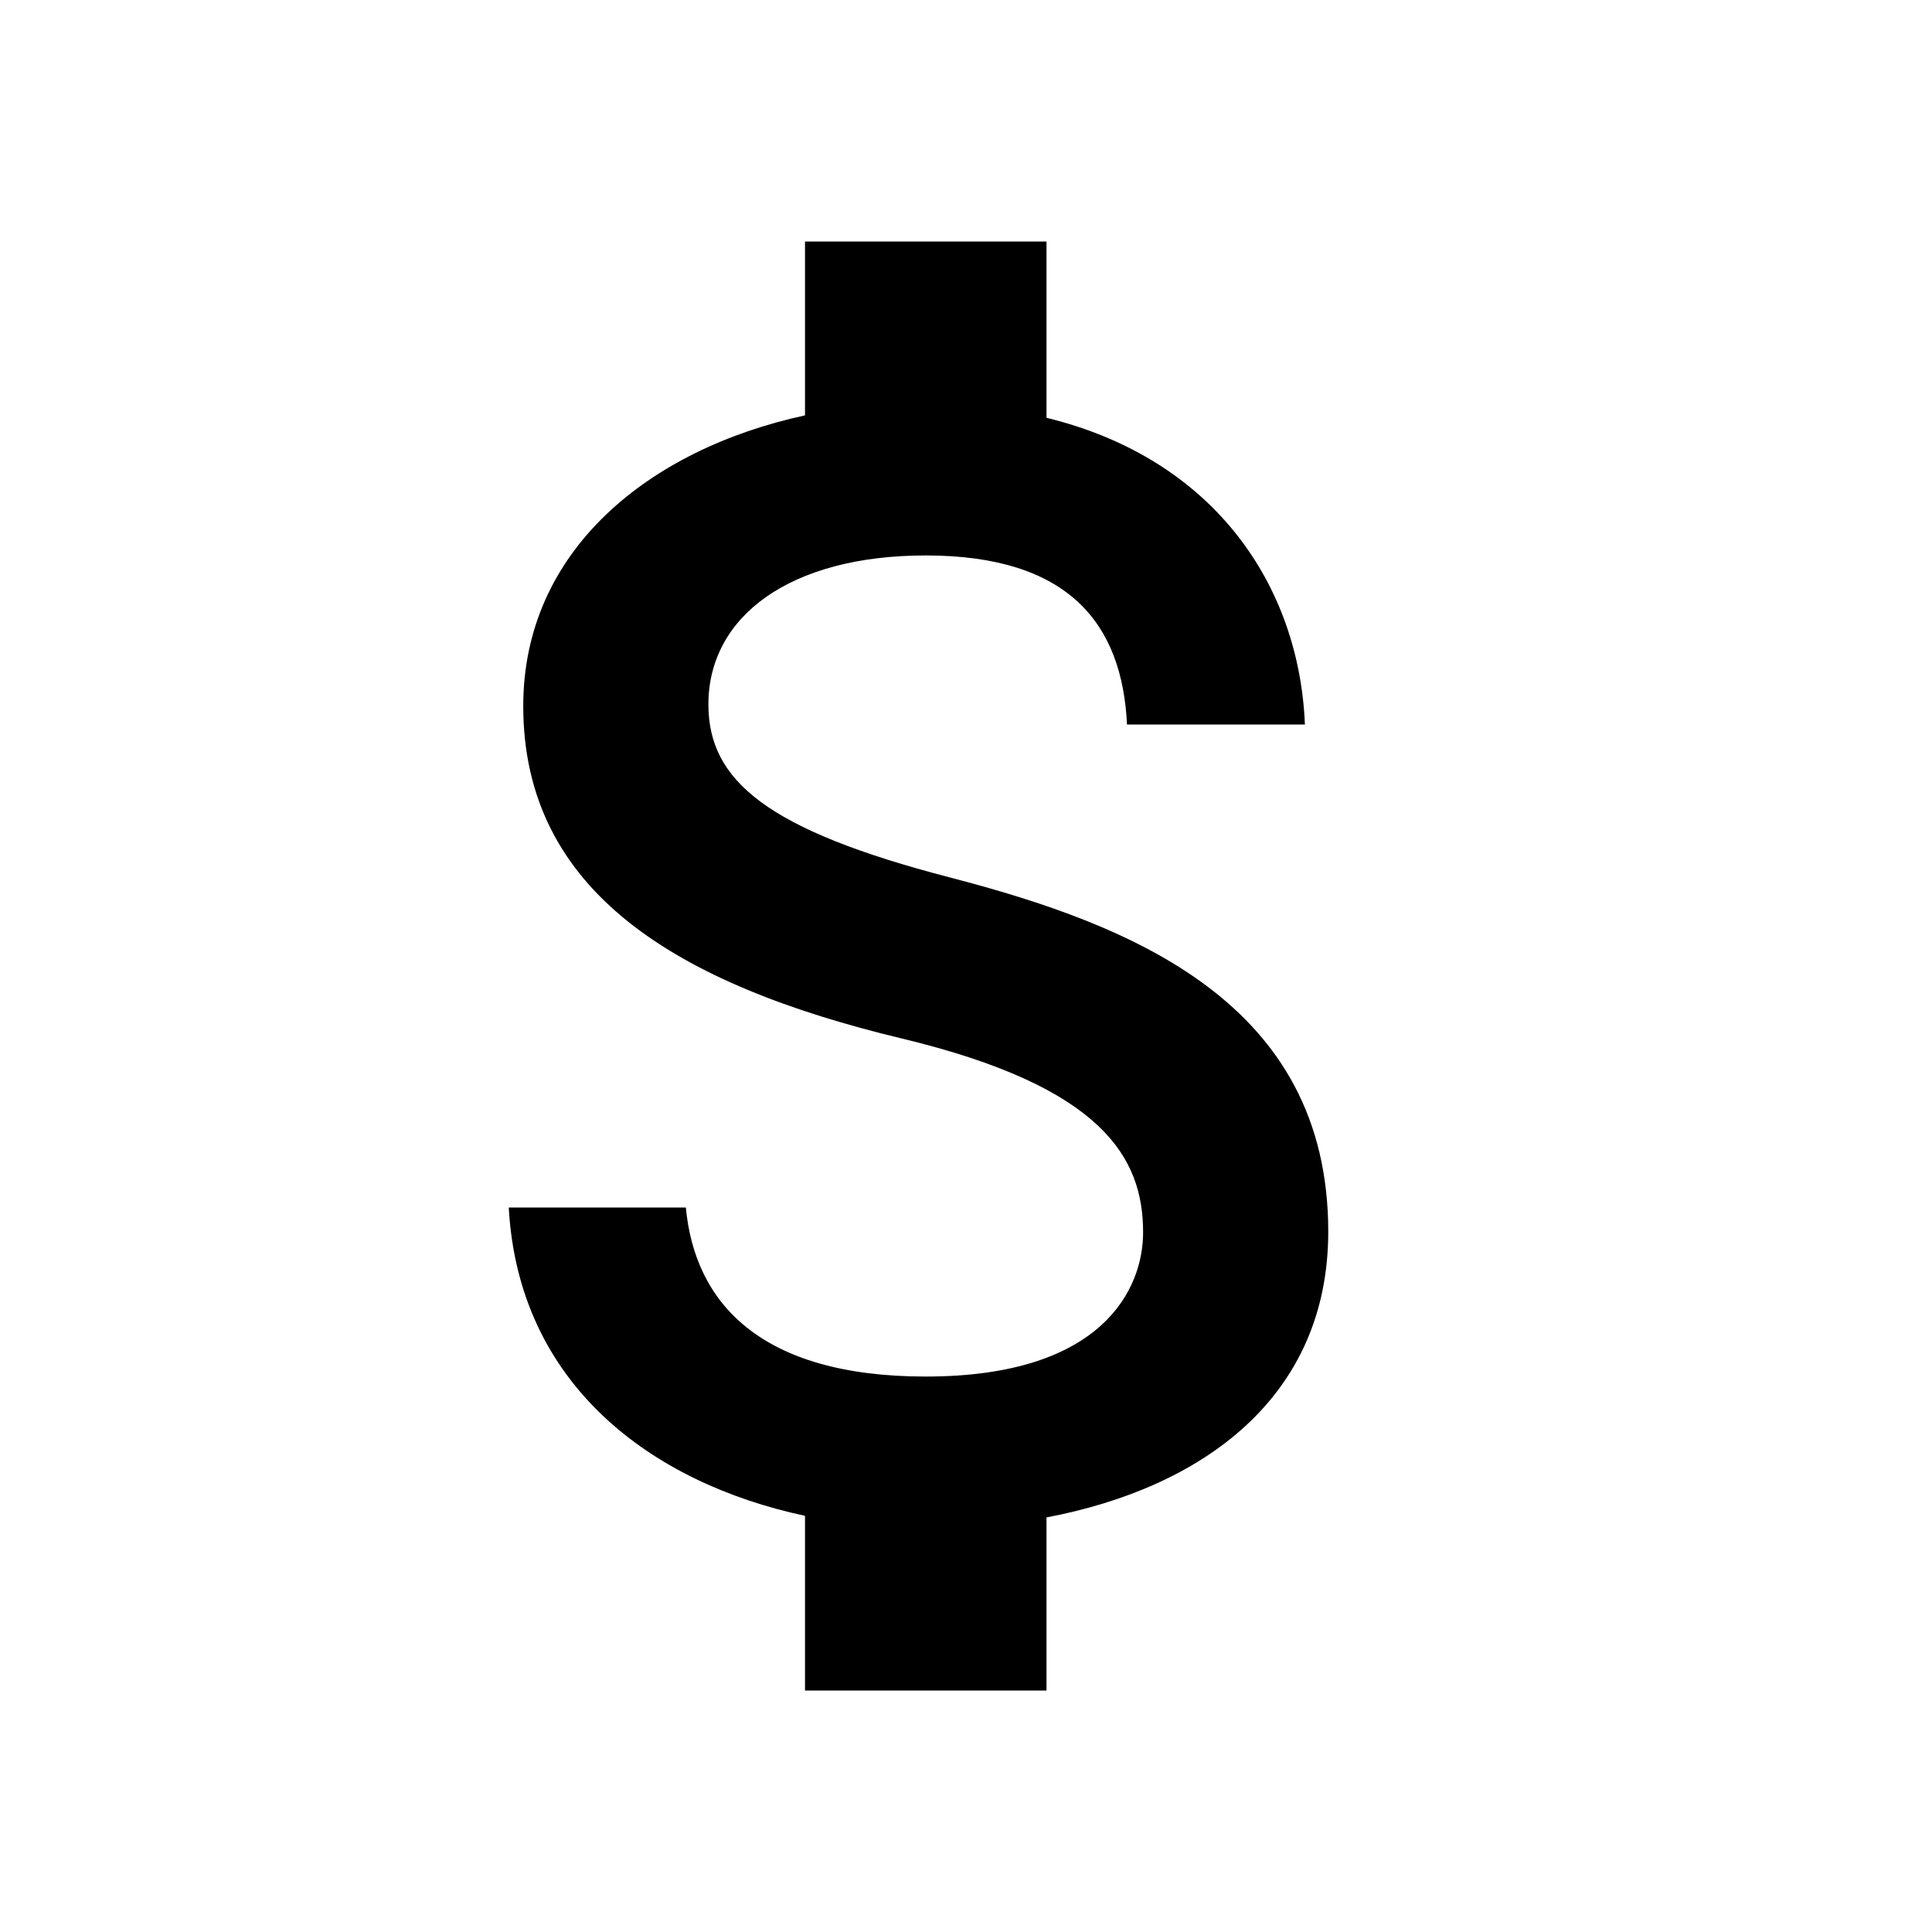
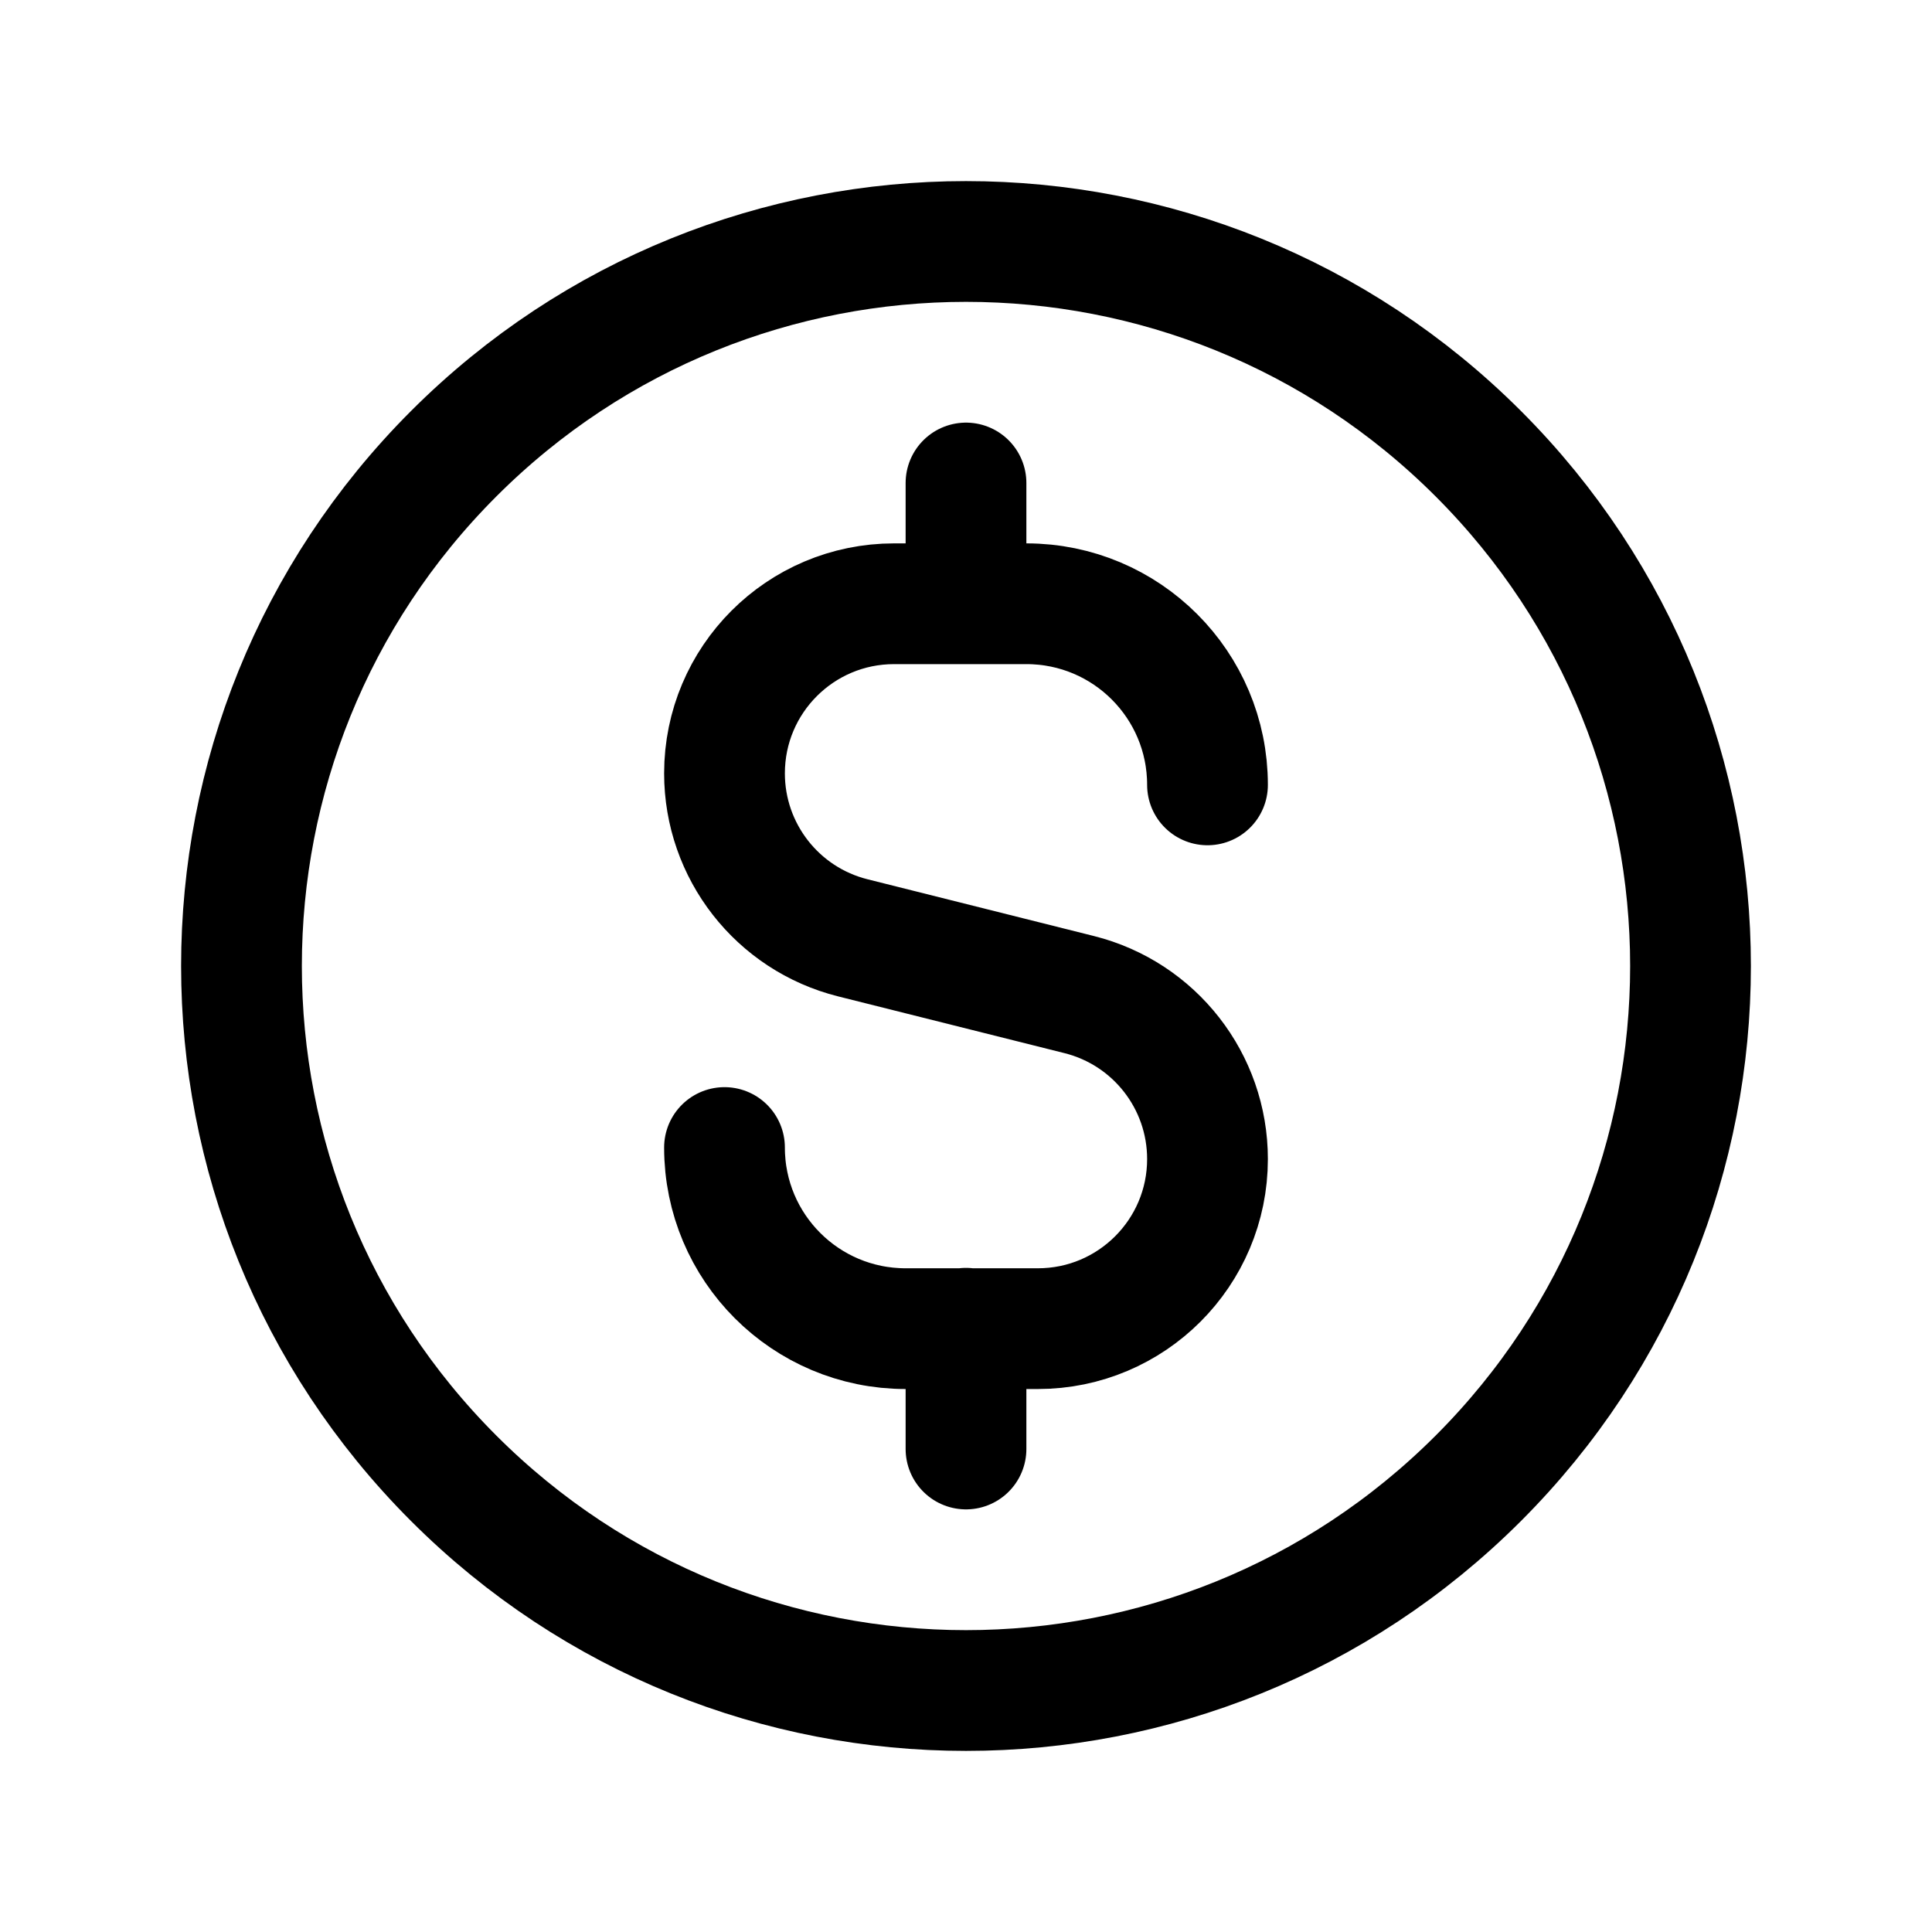
- <svg xmlns="http://www.w3.org/2000/svg" data-token-name="dollar" width="24" height="24" viewBox="0 0 24 24">
-   <path d="M11.8 10.9c-2.27-.59-3-1.2-3-2.15 0-1.09 1.01-1.85 2.7-1.85 1.78 0 2.44.85 2.5 2.1h2.21c-.07-1.72-1.12-3.3-3.21-3.81V3h-3v2.16c-1.94.42-3.5 1.68-3.5 3.61 0 2.31 1.91 3.46 4.7 4.13 2.5.6 3 1.48 3 2.41 0 .69-.49 1.79-2.7 1.79-2.06 0-2.87-.92-2.98-2.1h-2.2c.12 2.19 1.76 3.42 3.68 3.83V21h3v-2.15c1.95-.37 3.5-1.5 3.5-3.55 0-2.84-2.43-3.81-4.7-4.4z" />
-   <path d="M0 0h24v24H0z" fill="none" />
+ <svg xmlns="http://www.w3.org/2000/svg" data-token-name="dollar" width="24" height="24" viewBox="0 0 24 24" fill="none">
+   <path d="M12 6V7.5M12 18V16.5M9 14.255C9 15.498 10.007 16.505 11.25 16.505H12.893C14.056 16.505 15 15.562 15 14.398C15 13.432 14.343 12.59 13.406 12.355L10.594 11.65C9.657 11.415 9 10.573 9 9.607C9 8.443 9.943 7.5 11.107 7.5H12.75C13.993 7.5 15 8.507 15 9.75M18.364 5.636C21.879 9.151 21.879 14.849 18.364 18.364C14.849 21.879 9.151 21.879 5.636 18.364C2.121 14.849 2.121 9.151 5.636 5.636C9.151 2.121 14.849 2.121 18.364 5.636Z" stroke="black" stroke-width="1.5" stroke-linecap="round" stroke-linejoin="round" />
</svg>
